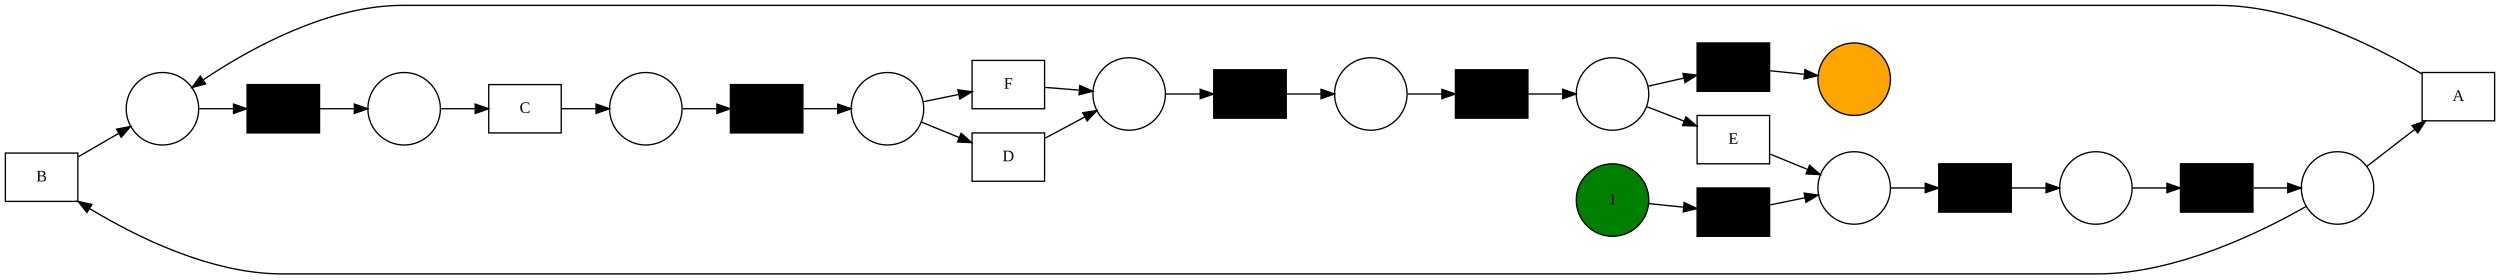
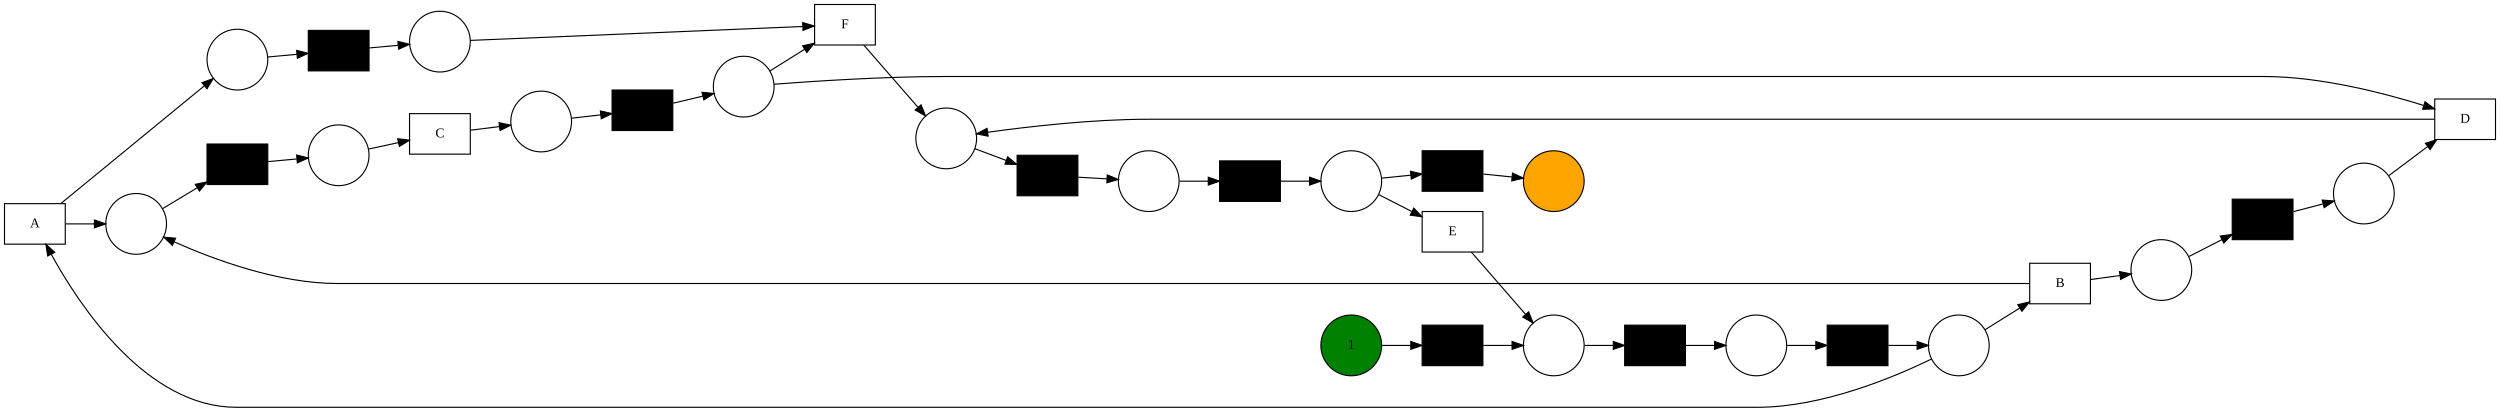
- <svg xmlns="http://www.w3.org/2000/svg" width="1862pt" height="208pt" viewBox="0.00 0.00 1862.00 208.00">
-   <g id="graph0" class="graph" transform="scale(1 1) rotate(0) translate(4 204)">
+ <svg xmlns="http://www.w3.org/2000/svg" width="2222pt" height="366pt" viewBox="0.00 0.00 2222.00 366.00">
+   <g id="graph0" class="graph" transform="scale(1 1) rotate(0) translate(4 362)">
    <g id="node1" class="node">
-       <polygon fill="none" stroke="black" points="54,-90 0,-90 0,-54 54,-54 54,-90" />
-       <text text-anchor="middle" x="27" y="-68.9" font-family="Times New Roman,serif" font-size="12.00">B</text>
+       <polygon fill="none" stroke="black" points="54,-181 0,-181 0,-145 54,-145 54,-181" />
+       <text text-anchor="middle" x="27" y="-159.9" font-family="Times New Roman,serif" font-size="12.00">A</text>
+     </g>
+     <g id="node20" class="node">
+       <ellipse fill="none" stroke="black" cx="117" cy="-163" rx="27" ry="27" />
+     </g>
+     <g id="edge2" class="edge">
+       <path fill="none" stroke="black" d="M54.403,-163C62.393,-163 71.311,-163 79.824,-163" />
+       <polygon fill="black" stroke="black" points="79.919,-166.5 89.919,-163 79.919,-159.5 79.919,-166.5" />
+     </g>
+     <g id="node28" class="node">
+       <ellipse fill="none" stroke="black" cx="207" cy="-309" rx="27" ry="27" />
+     </g>
+     <g id="edge3" class="edge">
+       <path fill="none" stroke="black" d="M50.184,-181.196C82.366,-207.592 142.015,-256.518 177.442,-285.576" />
+       <polygon fill="black" stroke="black" points="175.518,-288.524 185.469,-292.16 179.957,-283.112 175.518,-288.524" />
+     </g>
+     <g id="node2" class="node">
+       <polygon fill="none" stroke="black" points="1854,-128 1800,-128 1800,-92 1854,-92 1854,-128" />
+       <text text-anchor="middle" x="1827" y="-106.9" font-family="Times New Roman,serif" font-size="12.00">B</text>
+     </g>
+     <g id="edge5" class="edge">
+       <path fill="none" stroke="black" d="M1799.76,-110C1765.04,-110 1701.93,-110 1648,-110 296,-110 296,-110 296,-110 243.539,-110 185.861,-131.409 150.789,-147.013" />
+       <polygon fill="black" stroke="black" points="149.168,-143.906 141.52,-151.238 152.071,-150.275 149.168,-143.906" />
+     </g>
+     <g id="node29" class="node">
+       <ellipse fill="none" stroke="black" cx="1917" cy="-122" rx="27" ry="27" />
+     </g>
+     <g id="edge6" class="edge">
+       <path fill="none" stroke="black" d="M1854.4,-113.6C1862.47,-114.7 1871.47,-115.928 1880.05,-117.098" />
+       <polygon fill="black" stroke="black" points="1879.84,-120.601 1890.22,-118.485 1880.79,-113.666 1879.84,-120.601" />
+     </g>
+     <g id="node3" class="node">
+       <polygon fill="black" stroke="black" points="1674,-73 1620,-73 1620,-37 1674,-37 1674,-73" />
    </g>
    <g id="node19" class="node">
-       <ellipse fill="none" stroke="black" cx="117" cy="-123" rx="27" ry="27" />
-     </g>
-     <g id="edge5" class="edge">
-       <path fill="none" stroke="black" d="M54.403,-87.302C63.861,-92.783 74.617,-99.017 84.465,-104.724" />
-       <polygon fill="black" stroke="black" points="82.784,-107.795 93.191,-109.781 86.294,-101.739 82.784,-107.795" />
-     </g>
-     <g id="node2" class="node">
-       <polygon fill="black" stroke="black" points="234,-141 180,-141 180,-105 234,-105 234,-141" />
+       <ellipse fill="none" stroke="black" cx="1737" cy="-55" rx="27" ry="27" />
+     </g>
+     <g id="edge30" class="edge">
+       <path fill="none" stroke="black" d="M1674.4,-55C1682.39,-55 1691.31,-55 1699.82,-55" />
+       <polygon fill="black" stroke="black" points="1699.92,-58.5 1709.92,-55 1699.92,-51.5 1699.92,-58.5" />
+     </g>
+     <g id="node4" class="node">
+       <polygon fill="none" stroke="black" points="774,-358 720,-358 720,-322 774,-322 774,-358" />
+       <text text-anchor="middle" x="747" y="-336.9" font-family="Times New Roman,serif" font-size="12.00">F</text>
    </g>
    <g id="node21" class="node">
-       <ellipse fill="none" stroke="black" cx="297" cy="-123" rx="27" ry="27" />
-     </g>
-     <g id="edge26" class="edge">
-       <path fill="none" stroke="black" d="M234.403,-123C242.393,-123 251.311,-123 259.824,-123" />
-       <polygon fill="black" stroke="black" points="259.919,-126.5 269.919,-123 259.919,-119.5 259.919,-126.5" />
-     </g>
-     <g id="node3" class="node">
-       <polygon fill="none" stroke="black" points="414,-141 360,-141 360,-105 414,-105 414,-141" />
-       <text text-anchor="middle" x="387" y="-119.9" font-family="Times New Roman,serif" font-size="12.00">C</text>
+       <ellipse fill="none" stroke="black" cx="837" cy="-239" rx="27" ry="27" />
+     </g>
+     <g id="edge8" class="edge">
+       <path fill="none" stroke="black" d="M763.733,-321.943C777.109,-306.591 796.528,-284.303 811.869,-266.696" />
+       <polygon fill="black" stroke="black" points="814.664,-268.816 818.594,-258.977 809.386,-264.217 814.664,-268.816" />
+     </g>
+     <g id="node5" class="node">
+       <polygon fill="black" stroke="black" points="954,-224 900,-224 900,-188 954,-188 954,-224" />
+     </g>
+     <g id="node25" class="node">
+       <ellipse fill="none" stroke="black" cx="1017" cy="-201" rx="27" ry="27" />
+     </g>
+     <g id="edge33" class="edge">
+       <path fill="none" stroke="black" d="M954.403,-204.5C962.393,-204.046 971.311,-203.539 979.824,-203.055" />
+       <polygon fill="black" stroke="black" points="980.134,-206.544 989.919,-202.482 979.737,-199.555 980.134,-206.544" />
+     </g>
+     <g id="node6" class="node">
+       <polygon fill="black" stroke="black" points="324,-335 270,-335 270,-299 324,-299 324,-335" />
+     </g>
+     <g id="node31" class="node">
+       <ellipse fill="none" stroke="black" cx="387" cy="-325" rx="27" ry="27" />
+     </g>
+     <g id="edge35" class="edge">
+       <path fill="none" stroke="black" d="M324.403,-319.4C332.393,-320.127 341.311,-320.937 349.824,-321.711" />
+       <polygon fill="black" stroke="black" points="349.643,-325.209 359.919,-322.629 350.277,-318.238 349.643,-325.209" />
+     </g>
+     <g id="node7" class="node">
+       <polygon fill="black" stroke="black" points="2034,-185 1980,-185 1980,-149 2034,-149 2034,-185" />
+     </g>
+     <g id="node30" class="node">
+       <ellipse fill="none" stroke="black" cx="2097" cy="-190" rx="27" ry="27" />
+     </g>
+     <g id="edge36" class="edge">
+       <path fill="none" stroke="black" d="M2034.4,-173.901C2042.63,-176.05 2051.83,-178.456 2060.57,-180.74" />
+       <polygon fill="black" stroke="black" points="2059.96,-184.199 2070.52,-183.341 2061.73,-177.426 2059.96,-184.199" />
+     </g>
+     <g id="node8" class="node">
+       <polygon fill="black" stroke="black" points="234,-234 180,-234 180,-198 234,-198 234,-234" />
+     </g>
+     <g id="node23" class="node">
+       <ellipse fill="none" stroke="black" cx="297" cy="-224" rx="27" ry="27" />
+     </g>
+     <g id="edge32" class="edge">
+       <path fill="none" stroke="black" d="M234.403,-218.4C242.393,-219.127 251.311,-219.937 259.824,-220.711" />
+       <polygon fill="black" stroke="black" points="259.643,-224.209 269.919,-221.629 260.277,-217.238 259.643,-224.209" />
+     </g>
+     <g id="node9" class="node">
+       <polygon fill="none" stroke="black" points="414,-261 360,-261 360,-225 414,-225 414,-261" />
+       <text text-anchor="middle" x="387" y="-239.9" font-family="Times New Roman,serif" font-size="12.00">C</text>
+     </g>
+     <g id="node24" class="node">
+       <ellipse fill="none" stroke="black" cx="477" cy="-254" rx="27" ry="27" />
+     </g>
+     <g id="edge4" class="edge">
+       <path fill="none" stroke="black" d="M414.403,-246.3C422.393,-247.299 431.311,-248.414 439.824,-249.478" />
+       <polygon fill="black" stroke="black" points="439.562,-252.972 449.919,-250.74 440.43,-246.026 439.562,-252.972" />
+     </g>
+     <g id="node10" class="node">
+       <polygon fill="black" stroke="black" points="594,-282 540,-282 540,-246 594,-246 594,-282" />
+     </g>
+     <g id="node18" class="node">
+       <ellipse fill="none" stroke="black" cx="657" cy="-285" rx="27" ry="27" />
+     </g>
+     <g id="edge31" class="edge">
+       <path fill="none" stroke="black" d="M594.403,-270.301C602.627,-272.263 611.832,-274.46 620.569,-276.545" />
+       <polygon fill="black" stroke="black" points="619.983,-280.003 630.523,-278.92 621.608,-273.195 619.983,-280.003" />
+     </g>
+     <g id="node11" class="node">
+       <polygon fill="none" stroke="black" points="2214,-274 2160,-274 2160,-238 2214,-238 2214,-274" />
+       <text text-anchor="middle" x="2187" y="-252.9" font-family="Times New Roman,serif" font-size="12.00">D</text>
+     </g>
+     <g id="edge7" class="edge">
+       <path fill="none" stroke="black" d="M2159.76,-256C2125.04,-256 2061.93,-256 2008,-256 1016,-256 1016,-256 1016,-256 966.555,-256 909.732,-249.419 873.853,-244.446" />
+       <polygon fill="black" stroke="black" points="874.26,-240.969 863.867,-243.029 873.276,-247.9 874.26,-240.969" />
+     </g>
+     <g id="node12" class="node">
+       <polygon fill="black" stroke="black" points="1494,-73 1440,-73 1440,-37 1494,-37 1494,-73" />
    </g>
    <g id="node22" class="node">
-       <ellipse fill="none" stroke="black" cx="477" cy="-123" rx="27" ry="27" />
-     </g>
-     <g id="edge2" class="edge">
-       <path fill="none" stroke="black" d="M414.403,-123C422.393,-123 431.311,-123 439.824,-123" />
-       <polygon fill="black" stroke="black" points="439.919,-126.5 449.919,-123 439.919,-119.5 439.919,-126.5" />
-     </g>
-     <g id="node4" class="node">
-       <polygon fill="none" stroke="black" points="774,-105 720,-105 720,-69 774,-69 774,-105" />
-       <text text-anchor="middle" x="747" y="-83.9" font-family="Times New Roman,serif" font-size="12.00">D</text>
-     </g>
-     <g id="node18" class="node">
-       <ellipse fill="none" stroke="black" cx="837" cy="-134" rx="27" ry="27" />
-     </g>
-     <g id="edge3" class="edge">
-       <path fill="none" stroke="black" d="M774.403,-101.102C783.687,-106.06 794.223,-111.688 803.923,-116.868" />
-       <polygon fill="black" stroke="black" points="802.429,-120.038 812.899,-121.662 805.727,-113.863 802.429,-120.038" />
-     </g>
-     <g id="node5" class="node">
-       <polygon fill="black" stroke="black" points="954,-152 900,-152 900,-116 954,-116 954,-152" />
-     </g>
-     <g id="node23" class="node">
-       <ellipse fill="none" stroke="black" cx="1017" cy="-134" rx="27" ry="27" />
+       <ellipse fill="none" stroke="black" cx="1557" cy="-55" rx="27" ry="27" />
+     </g>
+     <g id="edge34" class="edge">
+       <path fill="none" stroke="black" d="M1494.4,-55C1502.39,-55 1511.31,-55 1519.82,-55" />
+       <polygon fill="black" stroke="black" points="1519.92,-58.5 1529.92,-55 1519.92,-51.5 1519.92,-58.5" />
+     </g>
+     <g id="node13" class="node">
+       <polygon fill="black" stroke="black" points="1134,-219 1080,-219 1080,-183 1134,-183 1134,-219" />
+     </g>
+     <g id="node27" class="node">
+       <ellipse fill="none" stroke="black" cx="1197" cy="-201" rx="27" ry="27" />
    </g>
    <g id="edge27" class="edge">
-       <path fill="none" stroke="black" d="M954.403,-134C962.393,-134 971.311,-134 979.824,-134" />
-       <polygon fill="black" stroke="black" points="979.919,-137.5 989.919,-134 979.919,-130.5 979.919,-137.5" />
-     </g>
-     <g id="node6" class="node">
-       <polygon fill="black" stroke="black" points="1134,-152 1080,-152 1080,-116 1134,-116 1134,-152" />
-     </g>
-     <g id="node25" class="node">
-       <ellipse fill="none" stroke="black" cx="1197" cy="-134" rx="27" ry="27" />
-     </g>
-     <g id="edge21" class="edge">
-       <path fill="none" stroke="black" d="M1134.4,-134C1142.39,-134 1151.31,-134 1159.82,-134" />
-       <polygon fill="black" stroke="black" points="1159.92,-137.5 1169.92,-134 1159.92,-130.5 1159.92,-137.5" />
-     </g>
-     <g id="node7" class="node">
-       <polygon fill="black" stroke="black" points="1314,-172 1260,-172 1260,-136 1314,-136 1314,-172" />
+       <path fill="none" stroke="black" d="M1134.4,-201C1142.39,-201 1151.31,-201 1159.82,-201" />
+       <polygon fill="black" stroke="black" points="1159.92,-204.5 1169.92,-201 1159.92,-197.5 1159.92,-204.5" />
+     </g>
+     <g id="node14" class="node">
+       <polygon fill="none" stroke="black" points="1314,-174 1260,-174 1260,-138 1314,-138 1314,-174" />
+       <text text-anchor="middle" x="1287" y="-152.9" font-family="Times New Roman,serif" font-size="12.00">E</text>
    </g>
    <g id="node26" class="node">
-       <ellipse fill="orange" stroke="black" cx="1377" cy="-145" rx="27" ry="27" />
-     </g>
-     <g id="edge23" class="edge">
-       <path fill="none" stroke="black" d="M1314.4,-151.3C1322.39,-150.483 1331.31,-149.571 1339.82,-148.7" />
-       <polygon fill="black" stroke="black" points="1340.33,-152.167 1349.92,-147.667 1339.61,-145.203 1340.33,-152.167" />
-     </g>
-     <g id="node8" class="node">
-       <polygon fill="none" stroke="black" points="1854,-150 1800,-150 1800,-114 1854,-114 1854,-150" />
-       <text text-anchor="middle" x="1827" y="-128.9" font-family="Times New Roman,serif" font-size="12.00">A</text>
-     </g>
-     <g id="edge6" class="edge">
-       <path fill="none" stroke="black" d="M1799.76,-148.984C1766.05,-169.125 1705.06,-200 1648,-200 296,-200 296,-200 296,-200 239.902,-200 181.428,-167.385 147.432,-144.608" />
-       <polygon fill="black" stroke="black" points="149.149,-141.542 138.924,-138.768 145.188,-147.313 149.149,-141.542" />
-     </g>
-     <g id="node9" class="node">
-       <polygon fill="black" stroke="black" points="1674,-82 1620,-82 1620,-46 1674,-46 1674,-82" />
+       <ellipse fill="none" stroke="black" cx="1377" cy="-55" rx="27" ry="27" />
+     </g>
+     <g id="edge1" class="edge">
+       <path fill="none" stroke="black" d="M1303.73,-137.943C1317.11,-122.591 1336.53,-100.303 1351.87,-82.695" />
+       <polygon fill="black" stroke="black" points="1354.66,-84.816 1358.59,-74.977 1349.39,-80.217 1354.66,-84.816" />
+     </g>
+     <g id="node15" class="node">
+       <polygon fill="black" stroke="black" points="1314,-73 1260,-73 1260,-37 1314,-37 1314,-73" />
+     </g>
+     <g id="edge28" class="edge">
+       <path fill="none" stroke="black" d="M1314.4,-55C1322.39,-55 1331.31,-55 1339.82,-55" />
+       <polygon fill="black" stroke="black" points="1339.92,-58.5 1349.92,-55 1339.92,-51.5 1339.92,-58.5" />
    </g>
    <g id="node16" class="node">
-       <ellipse fill="none" stroke="black" cx="1737" cy="-64" rx="27" ry="27" />
-     </g>
-     <g id="edge25" class="edge">
-       <path fill="none" stroke="black" d="M1674.4,-64C1682.39,-64 1691.31,-64 1699.82,-64" />
-       <polygon fill="black" stroke="black" points="1699.92,-67.5 1709.92,-64 1699.92,-60.5 1699.92,-67.5" />
-     </g>
-     <g id="node10" class="node">
-       <polygon fill="none" stroke="black" points="774,-159 720,-159 720,-123 774,-123 774,-159" />
-       <text text-anchor="middle" x="747" y="-137.9" font-family="Times New Roman,serif" font-size="12.00">F</text>
-     </g>
-     <g id="edge4" class="edge">
-       <path fill="none" stroke="black" d="M774.403,-138.9C782.393,-138.264 791.311,-137.555 799.824,-136.878" />
-       <polygon fill="black" stroke="black" points="800.228,-140.357 809.919,-136.075 799.673,-133.379 800.228,-140.357" />
-     </g>
-     <g id="node11" class="node">
-       <polygon fill="black" stroke="black" points="594,-141 540,-141 540,-105 594,-105 594,-141" />
+       <polygon fill="black" stroke="black" points="1314,-228 1260,-228 1260,-192 1314,-192 1314,-228" />
+     </g>
+     <g id="node32" class="node">
+       <ellipse fill="orange" stroke="black" cx="1377" cy="-201" rx="27" ry="27" />
+     </g>
+     <g id="edge29" class="edge">
+       <path fill="none" stroke="black" d="M1314.4,-207.3C1322.39,-206.483 1331.31,-205.571 1339.82,-204.7" />
+       <polygon fill="black" stroke="black" points="1340.33,-208.167 1349.92,-203.667 1339.61,-201.203 1340.33,-208.167" />
    </g>
    <g id="node17" class="node">
-       <ellipse fill="none" stroke="black" cx="657" cy="-123" rx="27" ry="27" />
-     </g>
-     <g id="edge24" class="edge">
-       <path fill="none" stroke="black" d="M594.403,-123C602.393,-123 611.311,-123 619.824,-123" />
-       <polygon fill="black" stroke="black" points="619.919,-126.5 629.919,-123 619.919,-119.5 619.919,-126.5" />
-     </g>
-     <g id="node12" class="node">
-       <polygon fill="black" stroke="black" points="1494,-82 1440,-82 1440,-46 1494,-46 1494,-82" />
-     </g>
-     <g id="node20" class="node">
-       <ellipse fill="none" stroke="black" cx="1557" cy="-64" rx="27" ry="27" />
-     </g>
-     <g id="edge28" class="edge">
-       <path fill="none" stroke="black" d="M1494.4,-64C1502.39,-64 1511.31,-64 1519.82,-64" />
-       <polygon fill="black" stroke="black" points="1519.92,-67.5 1529.92,-64 1519.92,-60.5 1519.92,-67.5" />
-     </g>
-     <g id="node13" class="node">
-       <polygon fill="none" stroke="black" points="1314,-118 1260,-118 1260,-82 1314,-82 1314,-118" />
-       <text text-anchor="middle" x="1287" y="-96.9" font-family="Times New Roman,serif" font-size="12.00">E</text>
-     </g>
-     <g id="node24" class="node">
-       <ellipse fill="none" stroke="black" cx="1377" cy="-64" rx="27" ry="27" />
-     </g>
-     <g id="edge1" class="edge">
-       <path fill="none" stroke="black" d="M1314.4,-89.199C1323.2,-85.602 1333.11,-81.546 1342.37,-77.756" />
-       <polygon fill="black" stroke="black" points="1343.79,-80.959 1351.72,-73.933 1341.14,-74.48 1343.79,-80.959" />
-     </g>
-     <g id="node14" class="node">
-       <polygon fill="black" stroke="black" points="1314,-64 1260,-64 1260,-28 1314,-28 1314,-64" />
-     </g>
-     <g id="edge22" class="edge">
-       <path fill="none" stroke="black" d="M1314.4,-51.401C1322.55,-53.068 1331.67,-54.932 1340.34,-56.705" />
-       <polygon fill="black" stroke="black" points="1339.72,-60.152 1350.22,-58.727 1341.13,-53.294 1339.72,-60.152" />
-     </g>
-     <g id="node15" class="node">
      <ellipse fill="green" stroke="black" cx="1197" cy="-55" rx="27" ry="27" />
      <text text-anchor="middle" x="1197" y="-51.9" font-family="Times New Roman,serif" font-size="12.00">1</text>
    </g>
+     <g id="edge13" class="edge">
+       <path fill="none" stroke="black" d="M1224.4,-55C1232.39,-55 1241.31,-55 1249.82,-55" />
+       <polygon fill="black" stroke="black" points="1249.92,-58.5 1259.92,-55 1249.92,-51.5 1249.92,-58.5" />
+     </g>
+     <g id="edge10" class="edge">
+       <path fill="none" stroke="black" d="M680.206,-298.879C689.594,-304.746 700.752,-311.72 711.189,-318.243" />
+       <polygon fill="black" stroke="black" points="709.396,-321.25 719.731,-323.582 713.106,-315.314 709.396,-321.25" />
+     </g>
+     <g id="edge9" class="edge">
+       <path fill="none" stroke="black" d="M683.92,-287.133C718.554,-289.794 781.851,-294 836,-294 836,-294 836,-294 2008,-294 2058.04,-294 2114.29,-279.458 2149.91,-268.365" />
+       <polygon fill="black" stroke="black" points="2151.37,-271.574 2159.83,-265.199 2149.24,-264.905 2151.37,-271.574" />
+     </g>
    <g id="edge11" class="edge">
-       <path fill="none" stroke="black" d="M1223.93,-52.348C1232.09,-51.514 1241.26,-50.576 1249.99,-49.683" />
-       <polygon fill="black" stroke="black" points="1250.36,-53.163 1259.95,-48.664 1249.65,-46.199 1250.36,-53.163" />
-     </g>
-     <g id="edge7" class="edge">
-       <path fill="none" stroke="black" d="M1713.61,-50.27C1680.74,-31.465 1616.95,-7.10543e-015 1558,-0 206,-0 206,-0 206,-0 153.214,-0 97.626,-27.548 62.898,-48.564" />
-       <polygon fill="black" stroke="black" points="60.759,-45.772 54.105,-54.017 64.448,-51.721 60.759,-45.772" />
-     </g>
-     <g id="edge8" class="edge">
-       <path fill="none" stroke="black" d="M1758.85,-80.115C1769.51,-88.348 1782.69,-98.537 1794.55,-107.7" />
-       <polygon fill="black" stroke="black" points="1792.45,-110.498 1802.5,-113.843 1796.73,-104.959 1792.45,-110.498" />
-     </g>
-     <g id="edge9" class="edge">
-       <path fill="none" stroke="black" d="M682.513,-112.972C691.119,-109.451 700.971,-105.421 710.306,-101.602" />
-       <polygon fill="black" stroke="black" points="711.842,-104.755 719.772,-97.73 709.191,-98.277 711.842,-104.755" />
-     </g>
-     <g id="edge10" class="edge">
-       <path fill="none" stroke="black" d="M683.927,-128.303C692.089,-129.973 701.256,-131.848 709.989,-133.634" />
-       <polygon fill="black" stroke="black" points="709.456,-137.097 719.954,-135.672 710.859,-130.239 709.456,-137.097" />
+       <path fill="none" stroke="black" d="M1712.81,-42.93C1679.5,-26.74 1615.73,-0 1558,-0 206,-0 206,-0 206,-0 126.421,-0 66.952,-89.708 41.551,-136.022" />
+       <polygon fill="black" stroke="black" points="38.416,-134.464 36.791,-144.933 44.59,-137.762 38.416,-134.464" />
    </g>
    <g id="edge12" class="edge">
-       <path fill="none" stroke="black" d="M864.403,-134C872.393,-134 881.311,-134 889.824,-134" />
-       <polygon fill="black" stroke="black" points="889.919,-137.5 899.919,-134 889.919,-130.5 889.919,-137.5" />
-     </g>
-     <g id="edge13" class="edge">
-       <path fill="none" stroke="black" d="M144.403,-123C152.393,-123 161.311,-123 169.824,-123" />
-       <polygon fill="black" stroke="black" points="169.919,-126.5 179.919,-123 169.919,-119.5 169.919,-126.5" />
+       <path fill="none" stroke="black" d="M1760.21,-68.879C1769.59,-74.746 1780.75,-81.72 1791.19,-88.243" />
+       <polygon fill="black" stroke="black" points="1789.4,-91.25 1799.73,-93.582 1793.11,-85.314 1789.4,-91.25" />
    </g>
    <g id="edge14" class="edge">
-       <path fill="none" stroke="black" d="M1584.4,-64C1592.39,-64 1601.31,-64 1609.82,-64" />
-       <polygon fill="black" stroke="black" points="1609.92,-67.5 1619.92,-64 1609.92,-60.5 1609.92,-67.5" />
+       <path fill="none" stroke="black" d="M140.662,-176.649C149.958,-182.247 160.93,-188.855 171.201,-195.042" />
+       <polygon fill="black" stroke="black" points="169.616,-198.172 179.988,-200.334 173.227,-192.176 169.616,-198.172" />
    </g>
    <g id="edge15" class="edge">
-       <path fill="none" stroke="black" d="M324.403,-123C332.393,-123 341.311,-123 349.824,-123" />
-       <polygon fill="black" stroke="black" points="349.919,-126.5 359.919,-123 349.919,-119.5 349.919,-126.5" />
+       <path fill="none" stroke="black" d="M862.513,-229.808C871.119,-226.58 880.971,-222.886 890.306,-219.385" />
+       <polygon fill="black" stroke="black" points="891.638,-222.624 899.772,-215.835 889.18,-216.07 891.638,-222.624" />
    </g>
    <g id="edge16" class="edge">
-       <path fill="none" stroke="black" d="M504.403,-123C512.393,-123 521.311,-123 529.824,-123" />
-       <polygon fill="black" stroke="black" points="529.919,-126.5 539.919,-123 529.919,-119.5 529.919,-126.5" />
+       <path fill="none" stroke="black" d="M1584.4,-55C1592.39,-55 1601.31,-55 1609.82,-55" />
+       <polygon fill="black" stroke="black" points="1609.92,-58.5 1619.92,-55 1609.92,-51.5 1609.92,-58.5" />
    </g>
    <g id="edge17" class="edge">
-       <path fill="none" stroke="black" d="M1044.4,-134C1052.39,-134 1061.31,-134 1069.82,-134" />
-       <polygon fill="black" stroke="black" points="1069.92,-137.5 1079.92,-134 1069.92,-130.5 1069.92,-137.5" />
+       <path fill="none" stroke="black" d="M323.453,-229.496C331.788,-231.295 341.21,-233.33 350.165,-235.263" />
+       <polygon fill="black" stroke="black" points="349.48,-238.696 359.993,-237.385 350.957,-231.853 349.48,-238.696" />
    </g>
    <g id="edge18" class="edge">
-       <path fill="none" stroke="black" d="M1404.4,-64C1412.39,-64 1421.31,-64 1429.82,-64" />
-       <polygon fill="black" stroke="black" points="1429.92,-67.5 1439.92,-64 1429.92,-60.5 1429.92,-67.5" />
+       <path fill="none" stroke="black" d="M503.927,-256.946C512.089,-257.874 521.256,-258.915 529.989,-259.908" />
+       <polygon fill="black" stroke="black" points="529.623,-263.389 539.954,-261.04 530.413,-256.433 529.623,-263.389" />
+     </g>
+     <g id="edge19" class="edge">
+       <path fill="none" stroke="black" d="M1044.4,-201C1052.39,-201 1061.31,-201 1069.82,-201" />
+       <polygon fill="black" stroke="black" points="1069.92,-204.5 1079.92,-201 1069.92,-197.5 1069.92,-204.5" />
    </g>
    <g id="edge20" class="edge">
-       <path fill="none" stroke="black" d="M1223.45,-139.785C1231.79,-141.679 1241.21,-143.821 1250.16,-145.856" />
-       <polygon fill="black" stroke="black" points="1249.47,-149.286 1259.99,-148.089 1251.02,-142.46 1249.47,-149.286" />
-     </g>
-     <g id="edge19" class="edge">
-       <path fill="none" stroke="black" d="M1222.51,-124.529C1231.12,-121.204 1240.97,-117.398 1250.31,-113.791" />
-       <polygon fill="black" stroke="black" points="1251.71,-117.002 1259.77,-110.133 1249.18,-110.473 1251.71,-117.002" />
+       <path fill="none" stroke="black" d="M1404.4,-55C1412.39,-55 1421.31,-55 1429.82,-55" />
+       <polygon fill="black" stroke="black" points="1429.92,-58.5 1439.92,-55 1429.92,-51.5 1429.92,-58.5" />
+     </g>
+     <g id="edge21" class="edge">
+       <path fill="none" stroke="black" d="M1221.58,-188.941C1230.53,-184.364 1240.93,-179.046 1250.73,-174.036" />
+       <polygon fill="black" stroke="black" points="1252.56,-177.03 1259.87,-169.361 1249.38,-170.797 1252.56,-177.03" />
+     </g>
+     <g id="edge22" class="edge">
+       <path fill="none" stroke="black" d="M1223.93,-203.652C1232.09,-204.486 1241.26,-205.424 1249.99,-206.317" />
+       <polygon fill="black" stroke="black" points="1249.65,-209.801 1259.95,-207.336 1250.36,-202.837 1249.65,-209.801" />
+     </g>
+     <g id="edge23" class="edge">
+       <path fill="none" stroke="black" d="M233.927,-311.357C242.089,-312.099 251.256,-312.932 259.989,-313.726" />
+       <polygon fill="black" stroke="black" points="259.678,-317.212 269.954,-314.632 260.312,-310.241 259.678,-317.212" />
+     </g>
+     <g id="edge24" class="edge">
+       <path fill="none" stroke="black" d="M1941.58,-134.059C1950.53,-138.636 1960.93,-143.954 1970.73,-148.964" />
+       <polygon fill="black" stroke="black" points="1969.38,-152.203 1979.87,-153.639 1972.56,-145.97 1969.38,-152.203" />
+     </g>
+     <g id="edge25" class="edge">
+       <path fill="none" stroke="black" d="M2119.3,-205.977C2129.62,-213.713 2142.22,-223.168 2153.69,-231.767" />
+       <polygon fill="black" stroke="black" points="2151.69,-234.64 2161.79,-237.84 2155.89,-229.04 2151.69,-234.64" />
+     </g>
+     <g id="edge26" class="edge">
+       <path fill="none" stroke="black" d="M414.035,-326.091C476.912,-328.725 637.192,-335.441 709.561,-338.473" />
+       <polygon fill="black" stroke="black" points="709.441,-341.971 719.579,-338.893 709.734,-334.977 709.441,-341.971" />
    </g>
  </g>
</svg>
